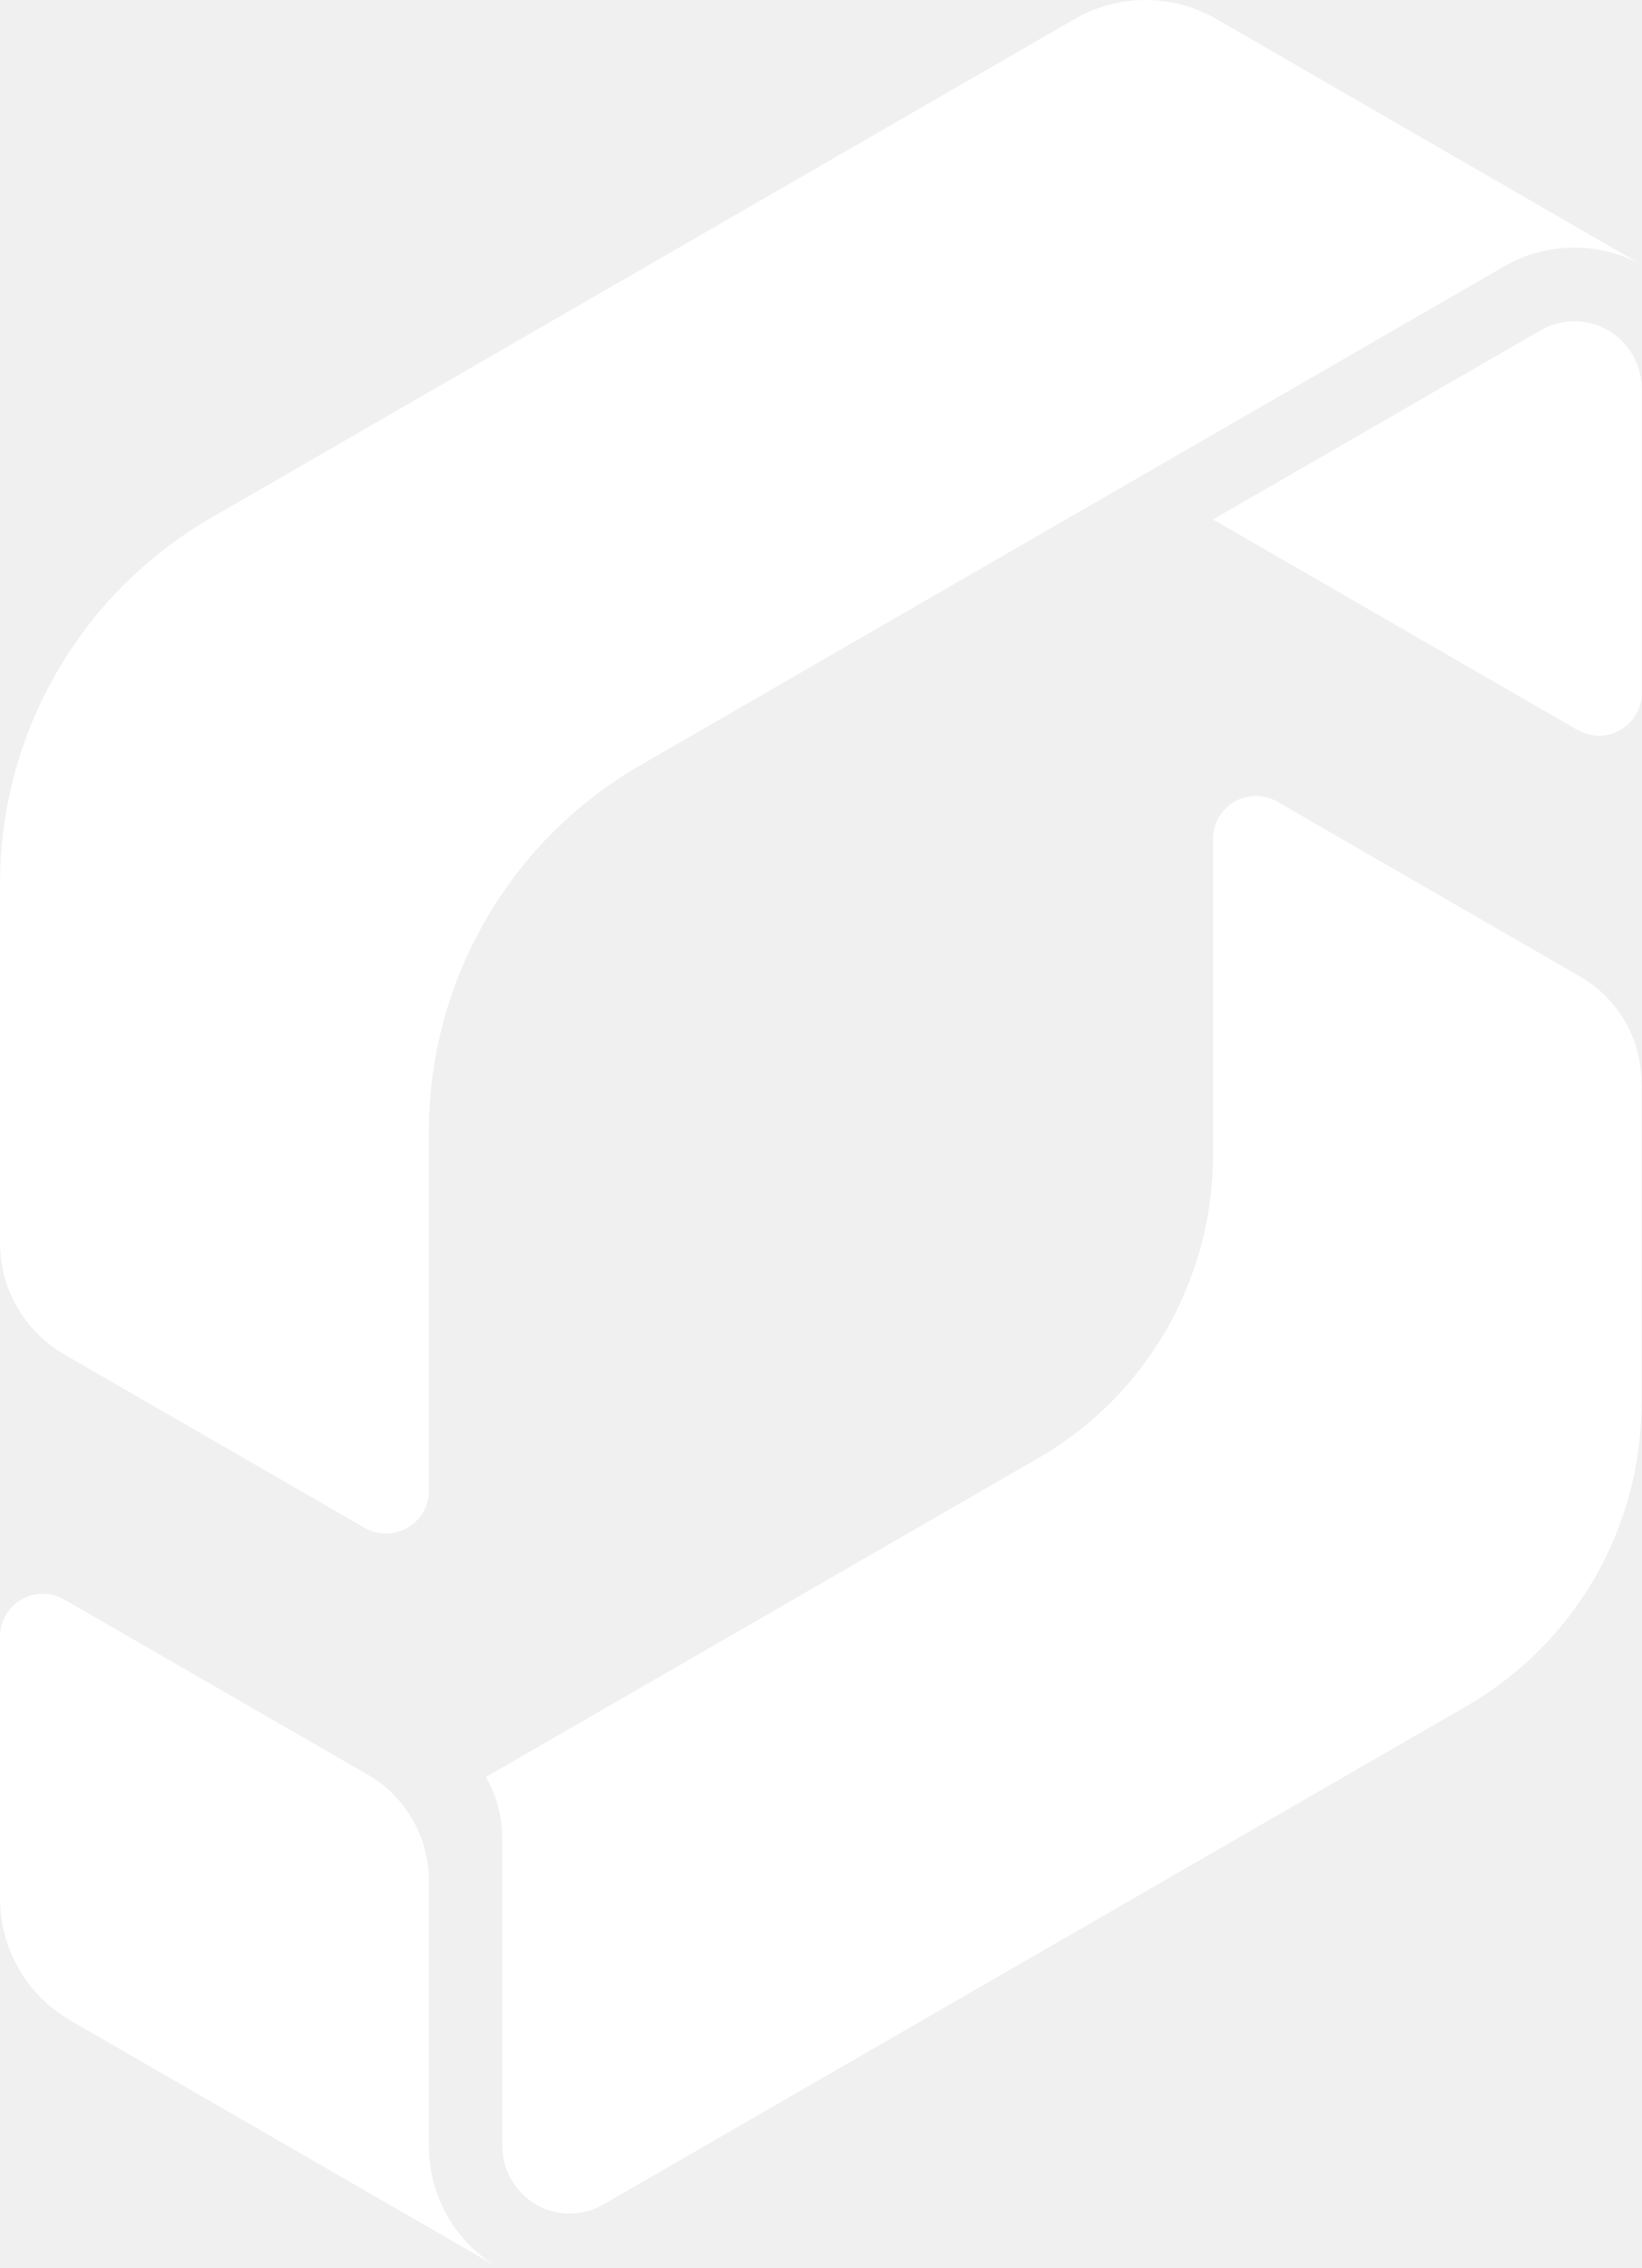
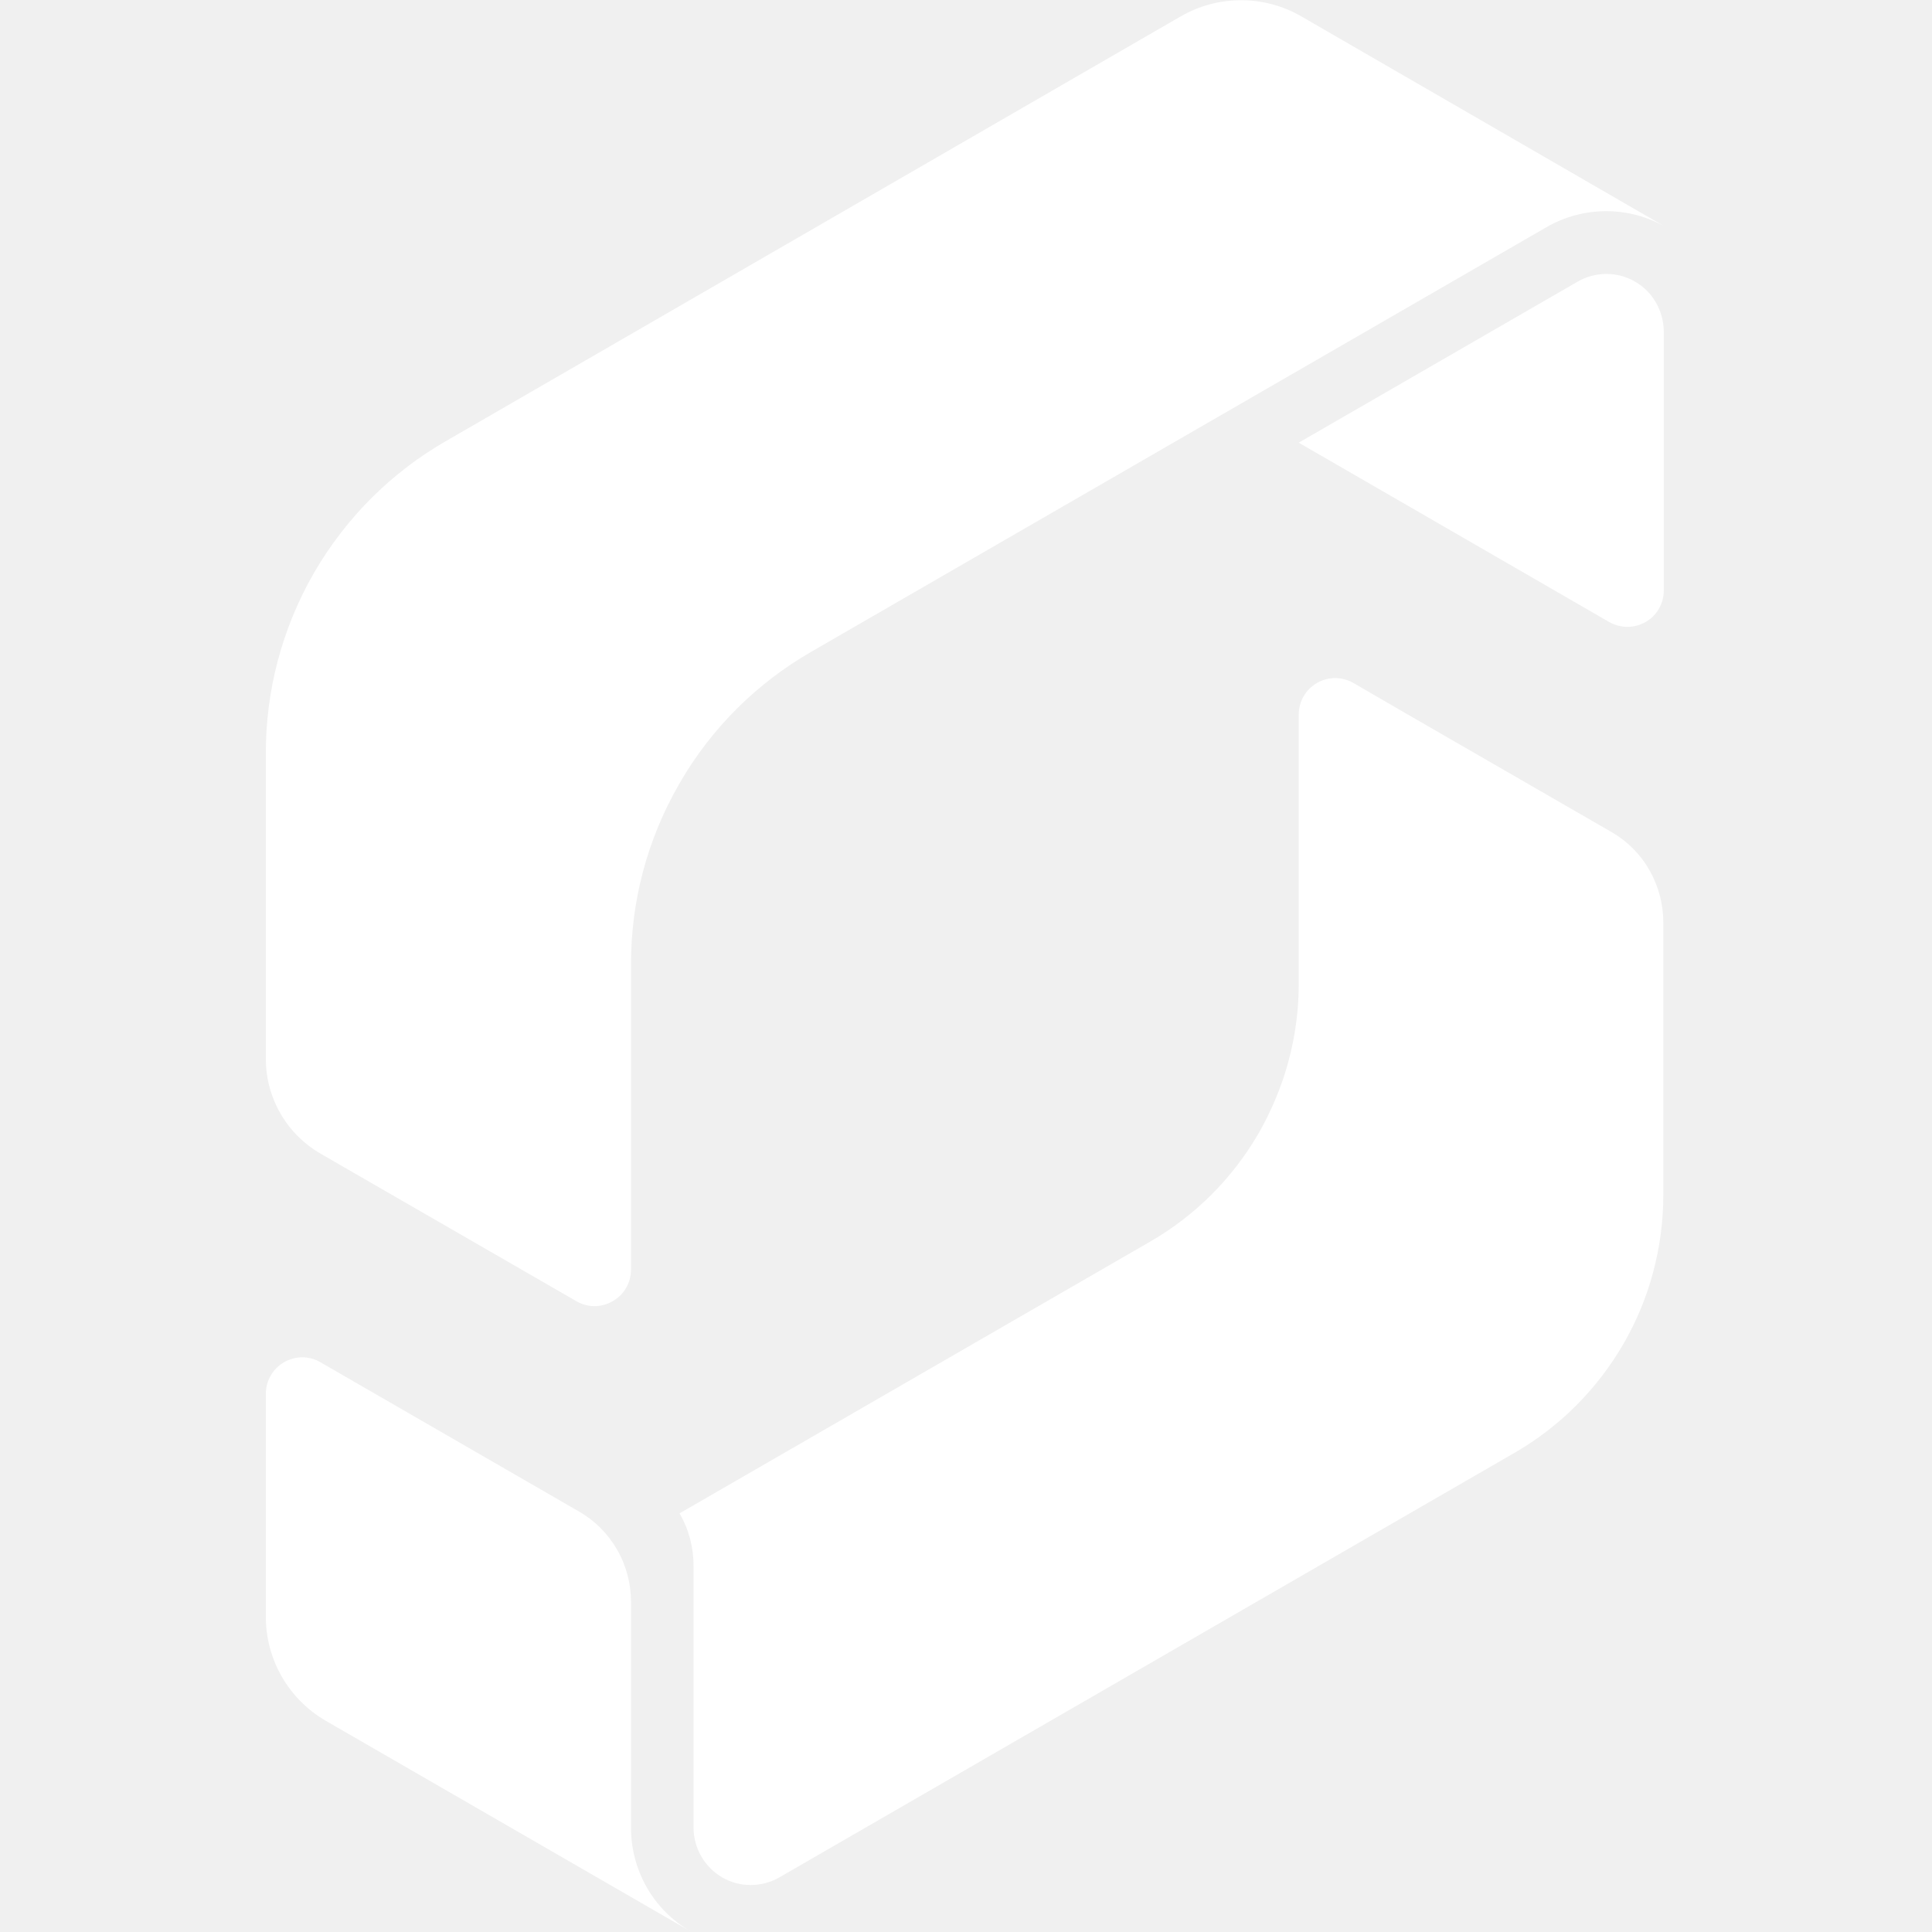
- <svg xmlns="http://www.w3.org/2000/svg" version="1.1" id="Layer_1" x="0px" y="0px" width="11.69px" height="16.15px" viewBox="0 0 11.69 16.15" enable-background="new 0 0 11.69 16.15" xml:space="preserve">
+ <svg xmlns="http://www.w3.org/2000/svg" version="1.1" id="Layer_1" x="0px" y="0px" width="16.157px" height="16.157px" viewBox="0 0 16.157 16.157" enable-background="new 0 0 16.157 16.157" xml:space="preserve">
  <g>
-     <path fill="#FFFFFF" d="M11.255,6.956L9.551,5.972L9.096,5.709c-0.092-0.053-0.208-0.057-0.306,0   C8.692,5.766,8.638,5.868,8.638,5.974v2.253c0,0.282-0.049,0.562-0.142,0.826C8.445,9.198,8.381,9.338,8.304,9.472   c-0.218,0.378-0.532,0.693-0.911,0.911L3.46,12.654c0.08,0.138,0.117,0.288,0.117,0.437v2.191c0,0.171,0.092,0.33,0.24,0.416   c0.074,0.043,0.154,0.064,0.239,0.064c0.084,0,0.168-0.022,0.24-0.064l6.15-3.551c0.377-0.218,0.692-0.534,0.91-0.911   c0.218-0.378,0.333-0.809,0.333-1.245V8.117V7.712c0-0.148-0.037-0.299-0.116-0.436C11.494,7.138,11.383,7.03,11.255,6.956z" />
-     <path fill="#FFFFFF" d="M3.054,15.282v-1.889c0-0.148-0.037-0.299-0.117-0.437c-0.079-0.138-0.19-0.246-0.319-0.319L0.458,11.39   c-0.091-0.053-0.207-0.057-0.306,0C0.055,11.447,0,11.549,0,11.655v1.863c0,0.347,0.181,0.684,0.502,0.87l3.054,1.763   C3.233,15.965,3.054,15.628,3.054,15.282z" />
-     <path fill="#FFFFFF" d="M11.45,2.352c-0.074-0.043-0.154-0.064-0.239-0.064c-0.084,0-0.168,0.022-0.24,0.064L8.638,3.699   l2.595,1.499c0.092,0.053,0.208,0.057,0.306,0c0.098-0.056,0.152-0.159,0.152-0.264V2.768C11.69,2.597,11.599,2.437,11.45,2.352z" />
-     <path fill="#FFFFFF" d="M0.458,9.645l2.138,1.234c0.091,0.053,0.207,0.057,0.306,0c0.098-0.057,0.152-0.159,0.152-0.265V8.059   c0-0.513,0.129-1.031,0.403-1.506C3.731,6.077,4.116,5.705,4.56,5.449l6.149-3.551c0.152-0.088,0.325-0.135,0.502-0.135   c0.171,0,0.343,0.044,0.501,0.135L8.659,0.134C8.501,0.043,8.328,0,8.158,0C7.981,0,7.808,0.046,7.655,0.134L1.506,3.686   C1.062,3.942,0.678,4.313,0.403,4.789C0.129,5.264,0,5.783,0,6.295v2.556c0,0.156,0.039,0.313,0.123,0.458   C0.206,9.454,0.323,9.567,0.458,9.645z" />
+     <path fill="#FFFFFF" d="M13.478,6.959l-1.704-0.983l-0.455-0.264c-0.092-0.053-0.208-0.057-0.306,0   c-0.099,0.058-0.152,0.159-0.152,0.266V8.23c0,0.281-0.049,0.562-0.142,0.826c-0.052,0.145-0.115,0.284-0.192,0.419   c-0.218,0.378-0.532,0.692-0.911,0.91l-3.933,2.271c0.08,0.138,0.117,0.288,0.117,0.437v2.191c0,0.171,0.092,0.33,0.239,0.416   c0.074,0.043,0.154,0.064,0.239,0.064c0.084,0,0.168-0.022,0.24-0.064l6.149-3.551c0.378-0.218,0.692-0.534,0.91-0.911   c0.219-0.378,0.333-0.809,0.333-1.245V8.12V7.715c0-0.147-0.037-0.299-0.115-0.436C13.717,7.141,13.606,7.033,13.478,6.959z" />
+     <path fill="#FFFFFF" d="M5.277,15.285v-1.889c0-0.148-0.037-0.299-0.117-0.438C5.08,12.821,4.97,12.713,4.841,12.64l-2.16-1.247   c-0.091-0.054-0.207-0.058-0.307,0c-0.097,0.057-0.151,0.158-0.151,0.265v1.863c0,0.347,0.181,0.684,0.502,0.87l3.054,1.763   C5.455,15.968,5.277,15.631,5.277,15.285z" />
+     <path fill="#FFFFFF" d="M13.673,2.355c-0.074-0.043-0.154-0.064-0.239-0.064c-0.084,0-0.168,0.022-0.24,0.064l-2.333,1.347   l2.595,1.499c0.093,0.053,0.208,0.057,0.307,0c0.098-0.056,0.151-0.159,0.151-0.264V2.771C13.912,2.6,13.822,2.44,13.673,2.355z" />
+     <path fill="#FFFFFF" d="M2.681,9.648l2.138,1.233c0.091,0.054,0.207,0.058,0.306,0c0.099-0.057,0.152-0.158,0.152-0.265V8.062   c0-0.514,0.129-1.031,0.403-1.506C5.953,6.08,6.339,5.708,6.782,5.452l6.149-3.551c0.151-0.088,0.325-0.135,0.502-0.135   c0.171,0,0.343,0.044,0.501,0.135l-3.053-1.765c-0.158-0.091-0.331-0.134-0.501-0.134c-0.178,0-0.351,0.046-0.504,0.134   L3.729,3.689C3.284,3.945,2.901,4.316,2.625,4.792C2.352,5.267,2.223,5.786,2.223,6.298v2.557c0,0.155,0.039,0.312,0.123,0.458   C2.429,9.457,2.546,9.57,2.681,9.648z" />
  </g>
</svg>
